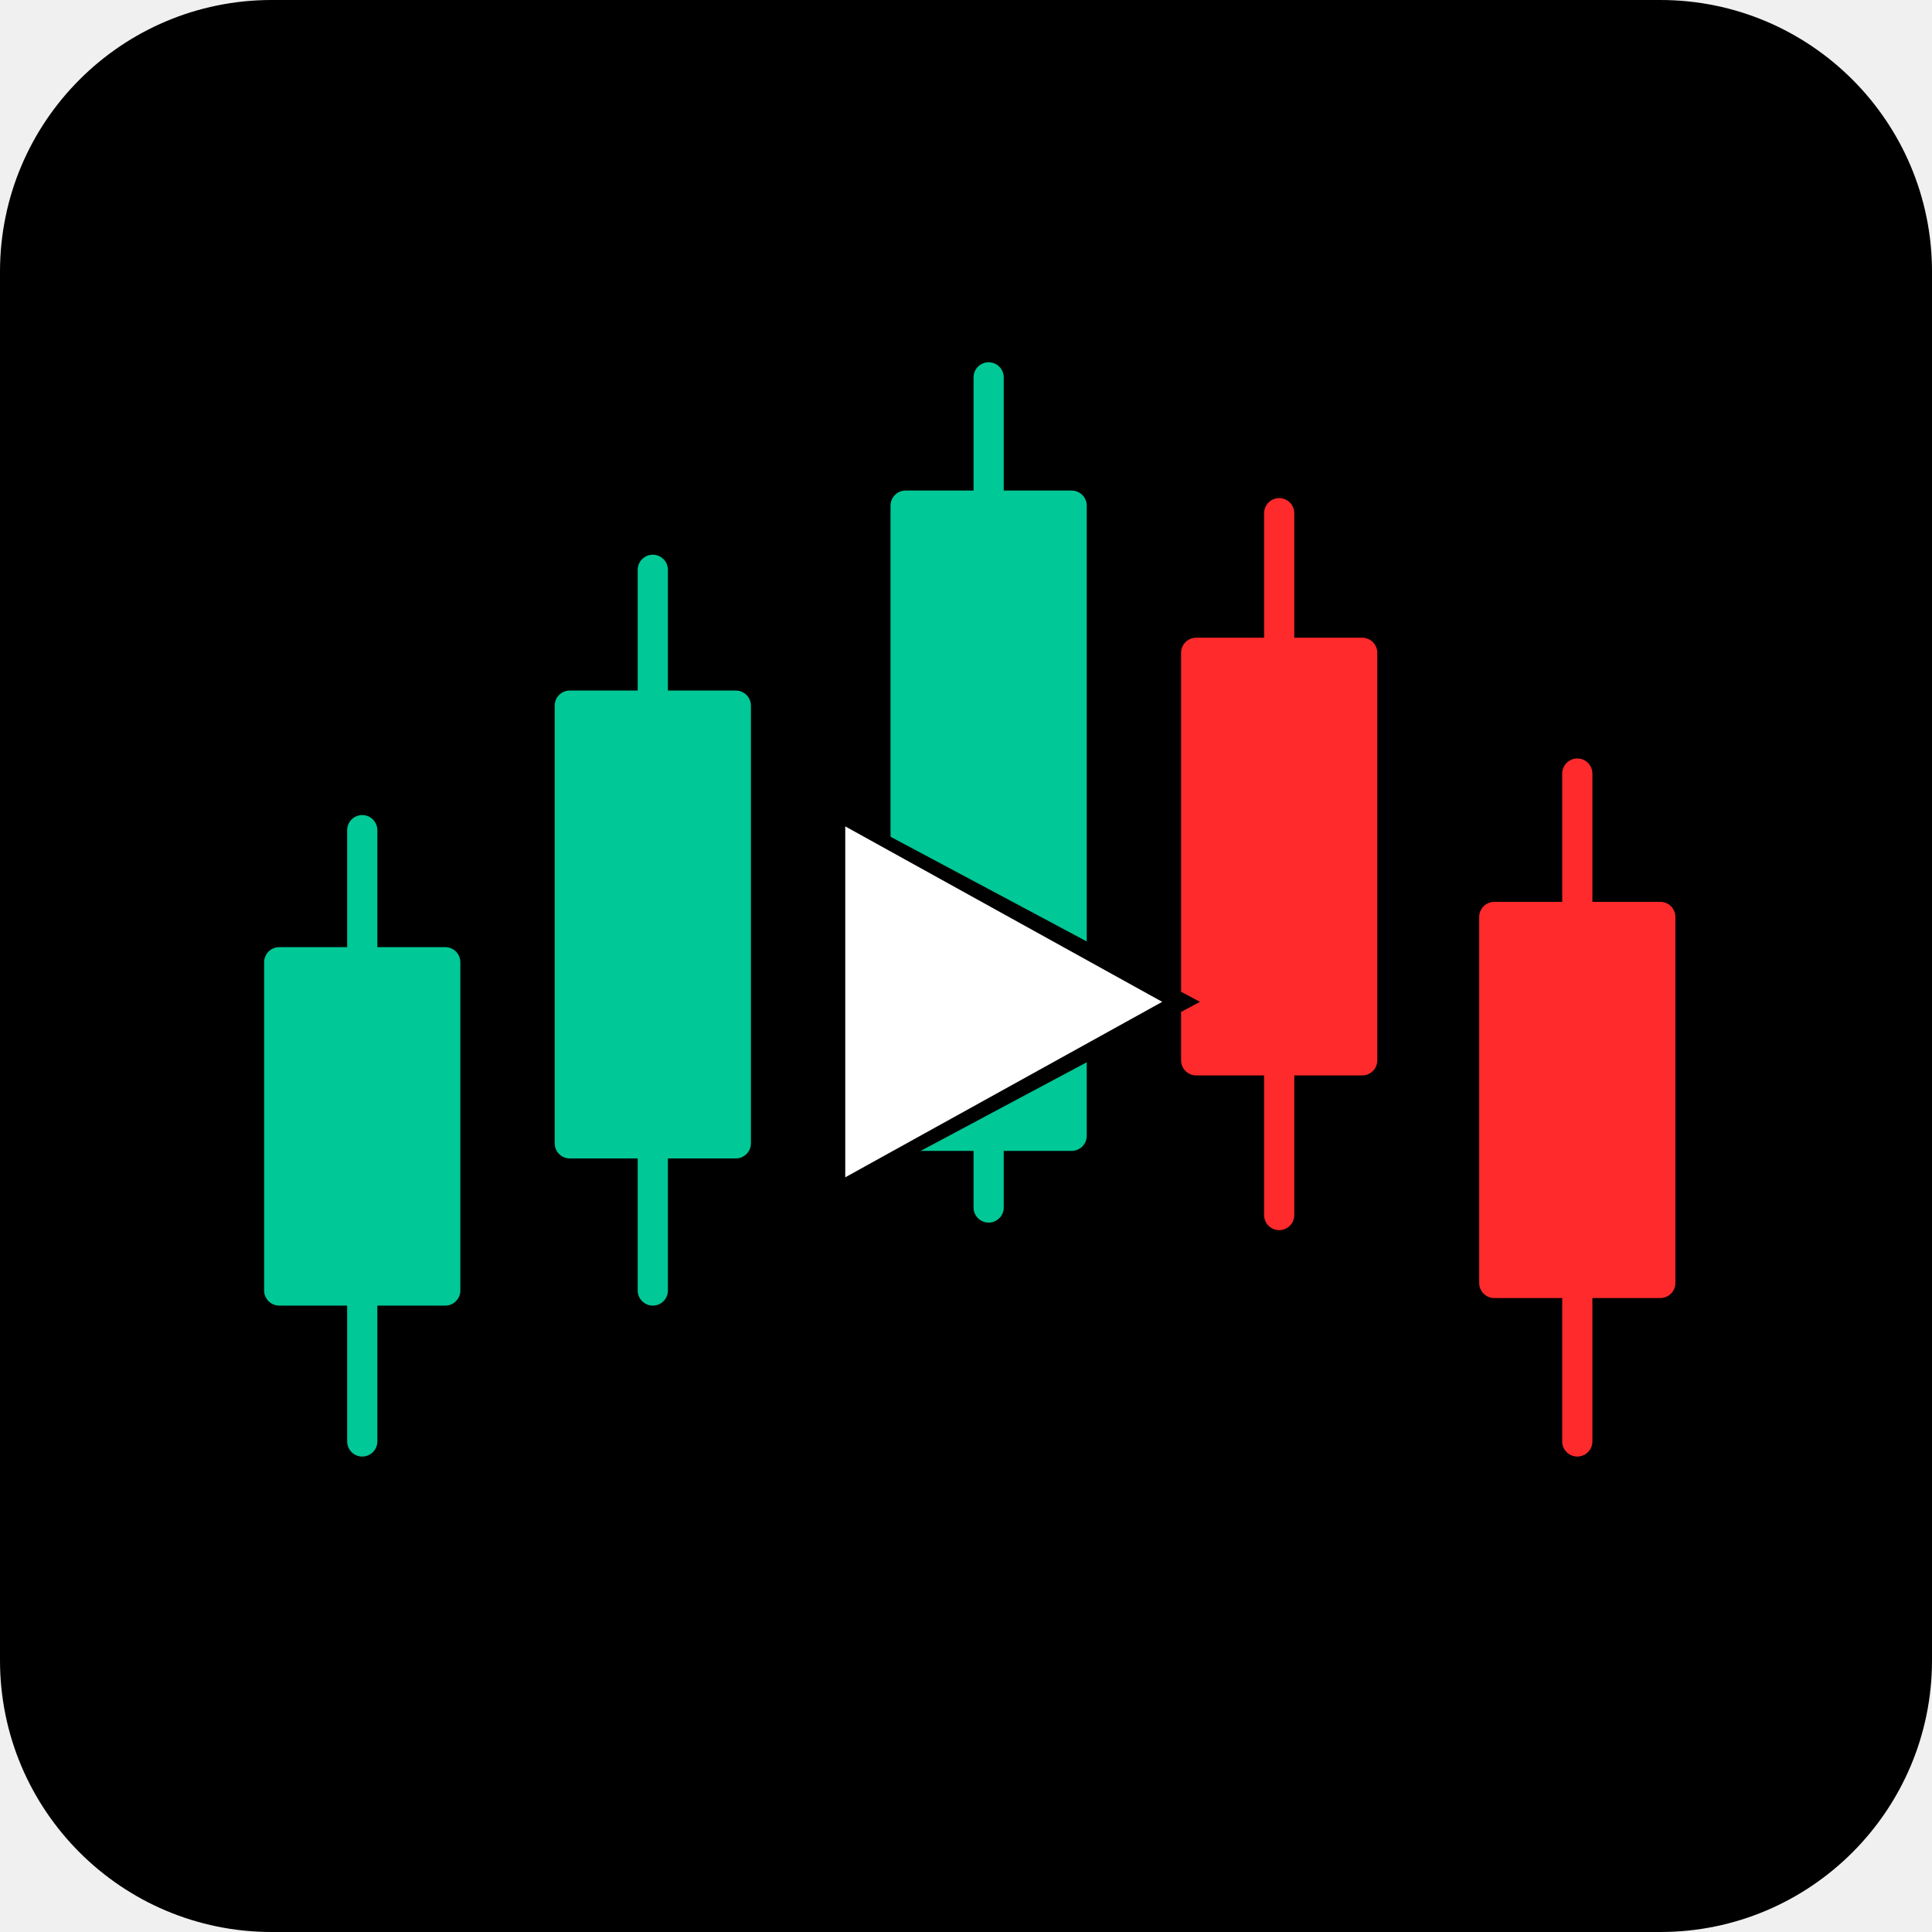
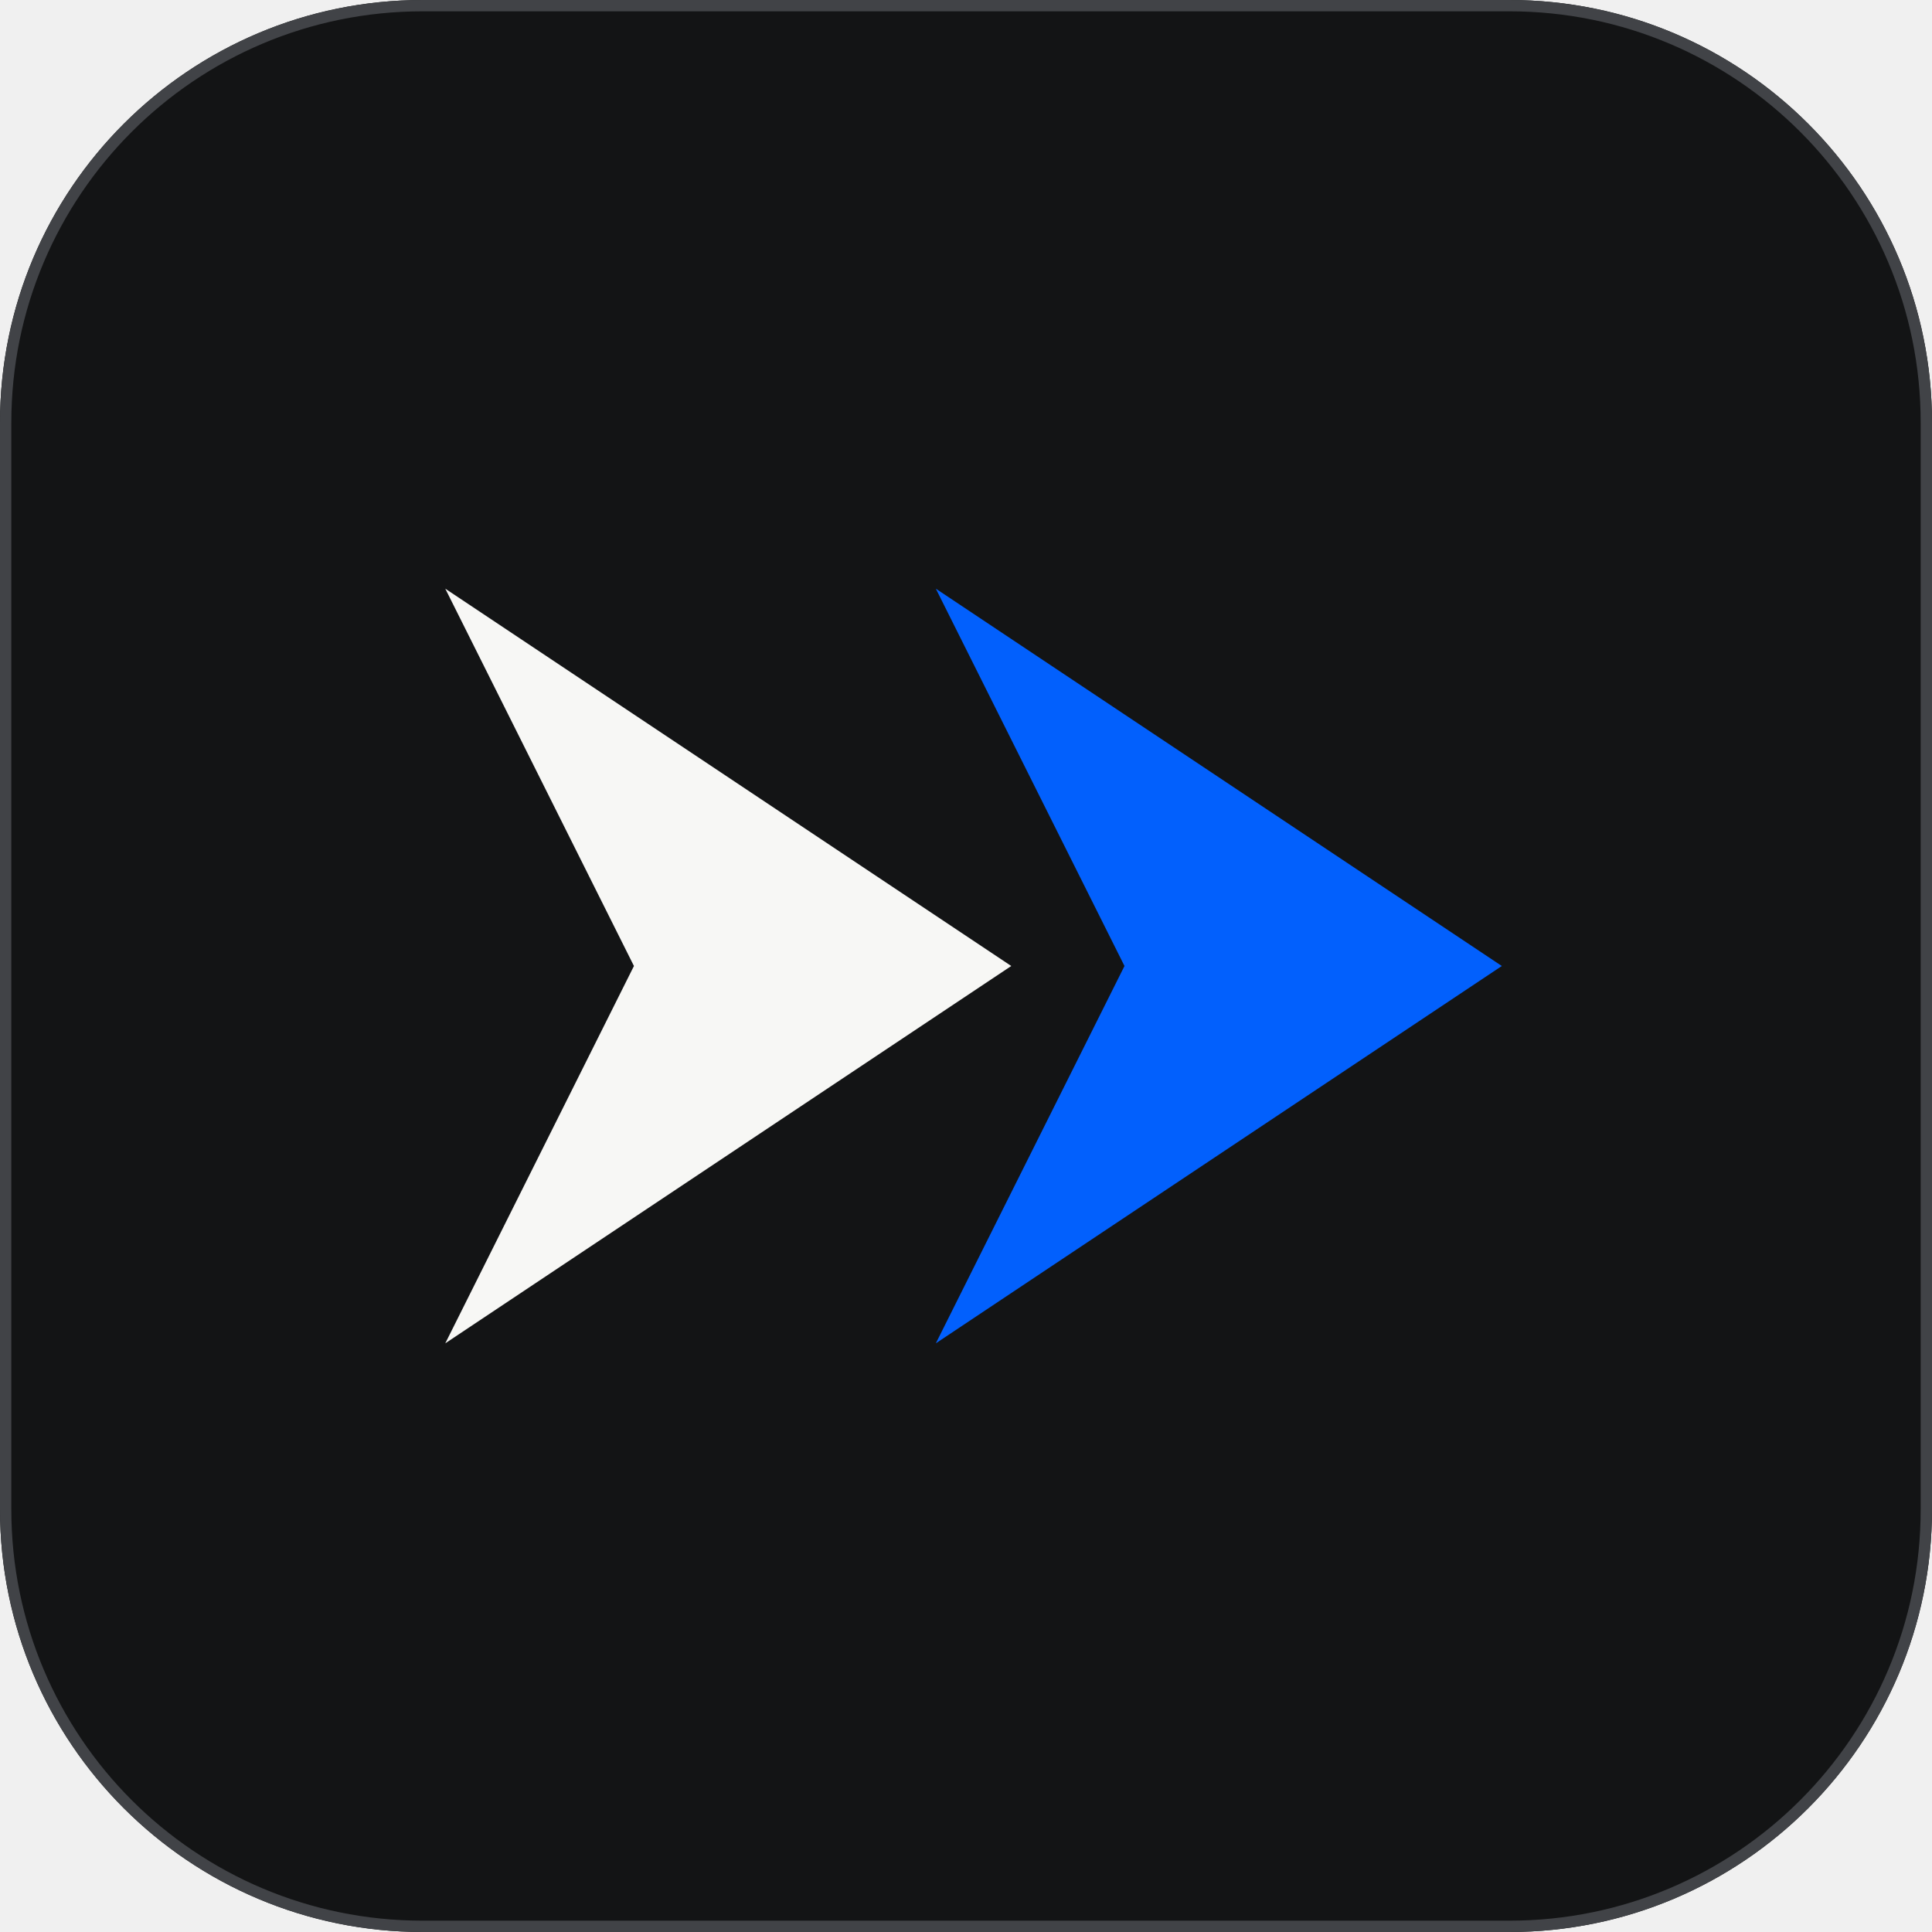
<svg xmlns="http://www.w3.org/2000/svg" viewBox="0 0 512 512" role="img" aria-labelledby="title">
-   <rect width="512" height="512" rx="72" fill="#000000" />
-   <g stroke-linecap="round">
-     <line x1="96" y1="220" x2="96" y2="382" stroke="#00C897" stroke-width="8" />
-     <rect x="70" y="251" width="52" height="95" rx="4" fill="#00C897" />
-     <line x1="173" y1="151" x2="173" y2="342" stroke="#00C897" stroke-width="8" />
-     <rect x="147" y="183" width="52" height="124" rx="4" fill="#00C897" />
-     <line x1="262" y1="100" x2="262" y2="320" stroke="#00C897" stroke-width="8" />
-     <rect x="236" y="130" width="52" height="175" rx="4" fill="#00C897" />
-     <line x1="339" y1="136" x2="339" y2="322" stroke="#FF2A2C" stroke-width="8" />
-     <rect x="313" y="169" width="52" height="116" rx="4" fill="#FF2A2C" />
-     <line x1="418" y1="205" x2="418" y2="382" stroke="#FF2A2C" stroke-width="8" />
-     <rect x="392" y="239" width="52" height="105" rx="4" fill="#FF2A2C" />
-   </g>
-   <path d="M214 210 L318 265.5 L214 321 Z" fill="#000000" />
-   <path d="M224 219 L308 265.5 L224 312 Z" fill="#FFFFFF" />
+   <rect width="512" height="512" rx="112" fill="#131415" />
+   <rect x="1.5" y="1.5" width="509" height="509" rx="110.5" fill="none" stroke="#414347" stroke-width="3" />
+   <path d="M118 156 L268 256 L118 356 L168 256 Z" fill="#F7F7F5" />
+   <path d="M248 156 L398 256 L248 356 L298 256 Z" fill="#0260FD" />
</svg>
